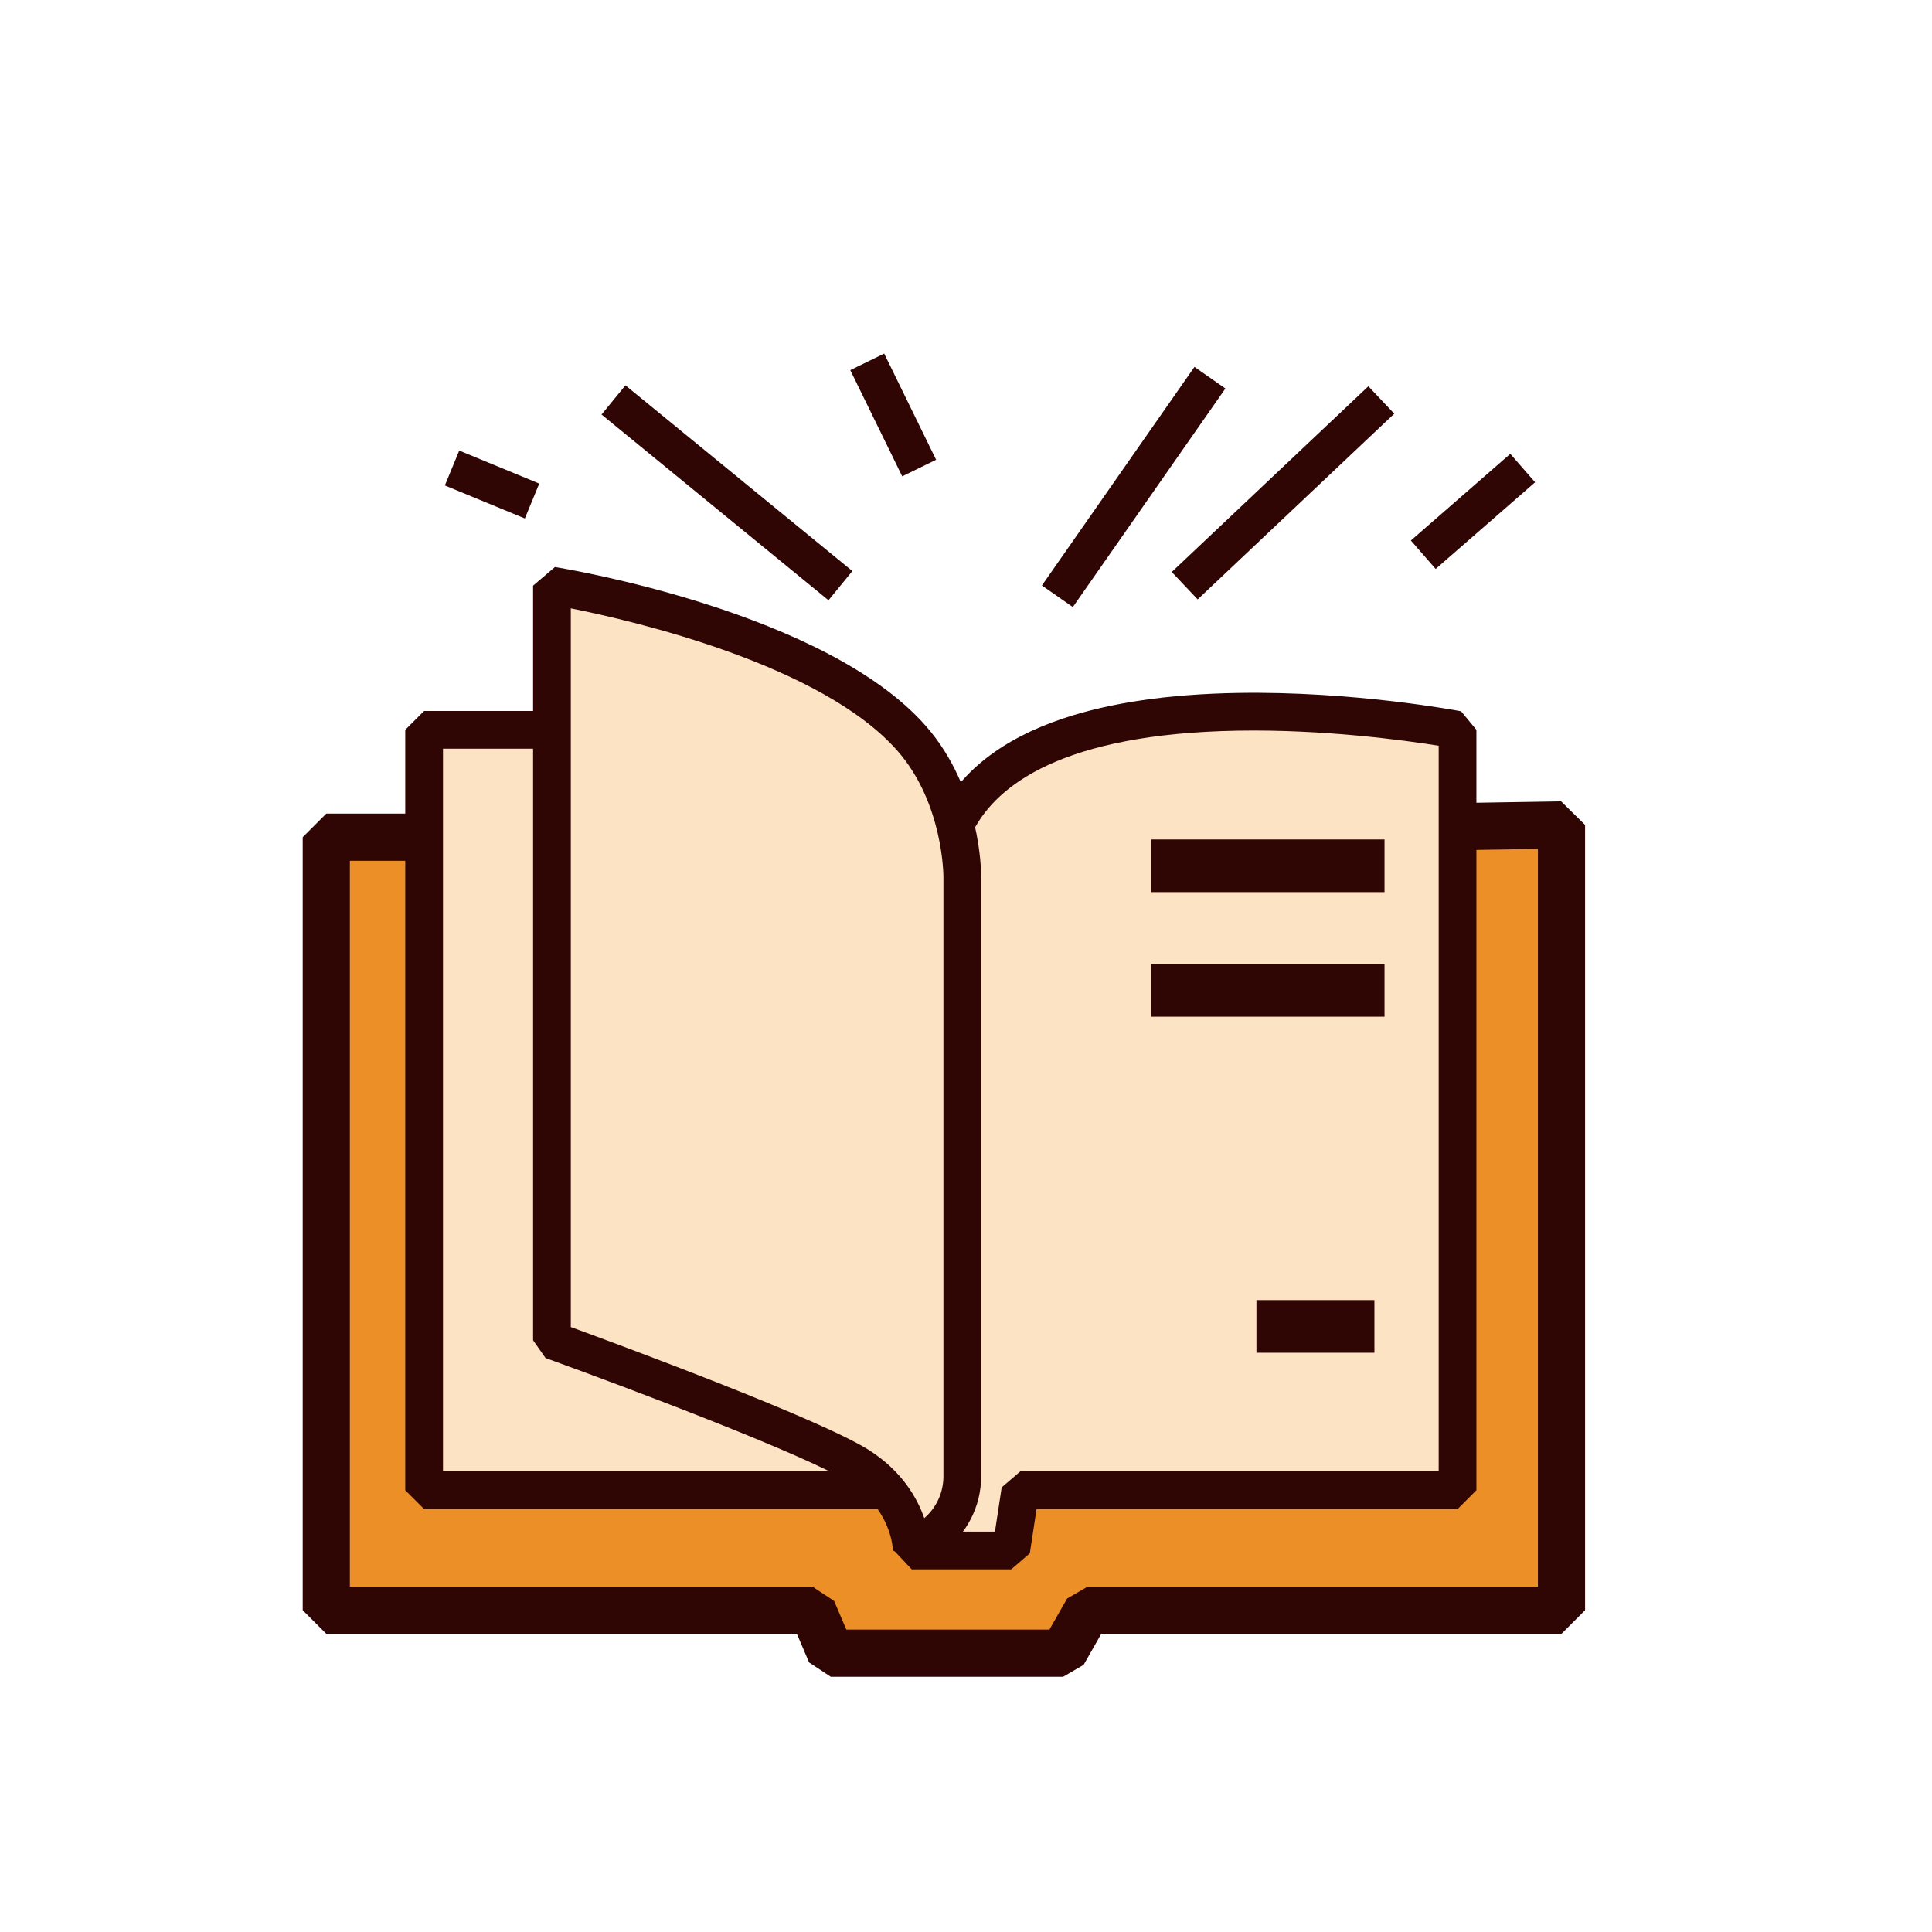
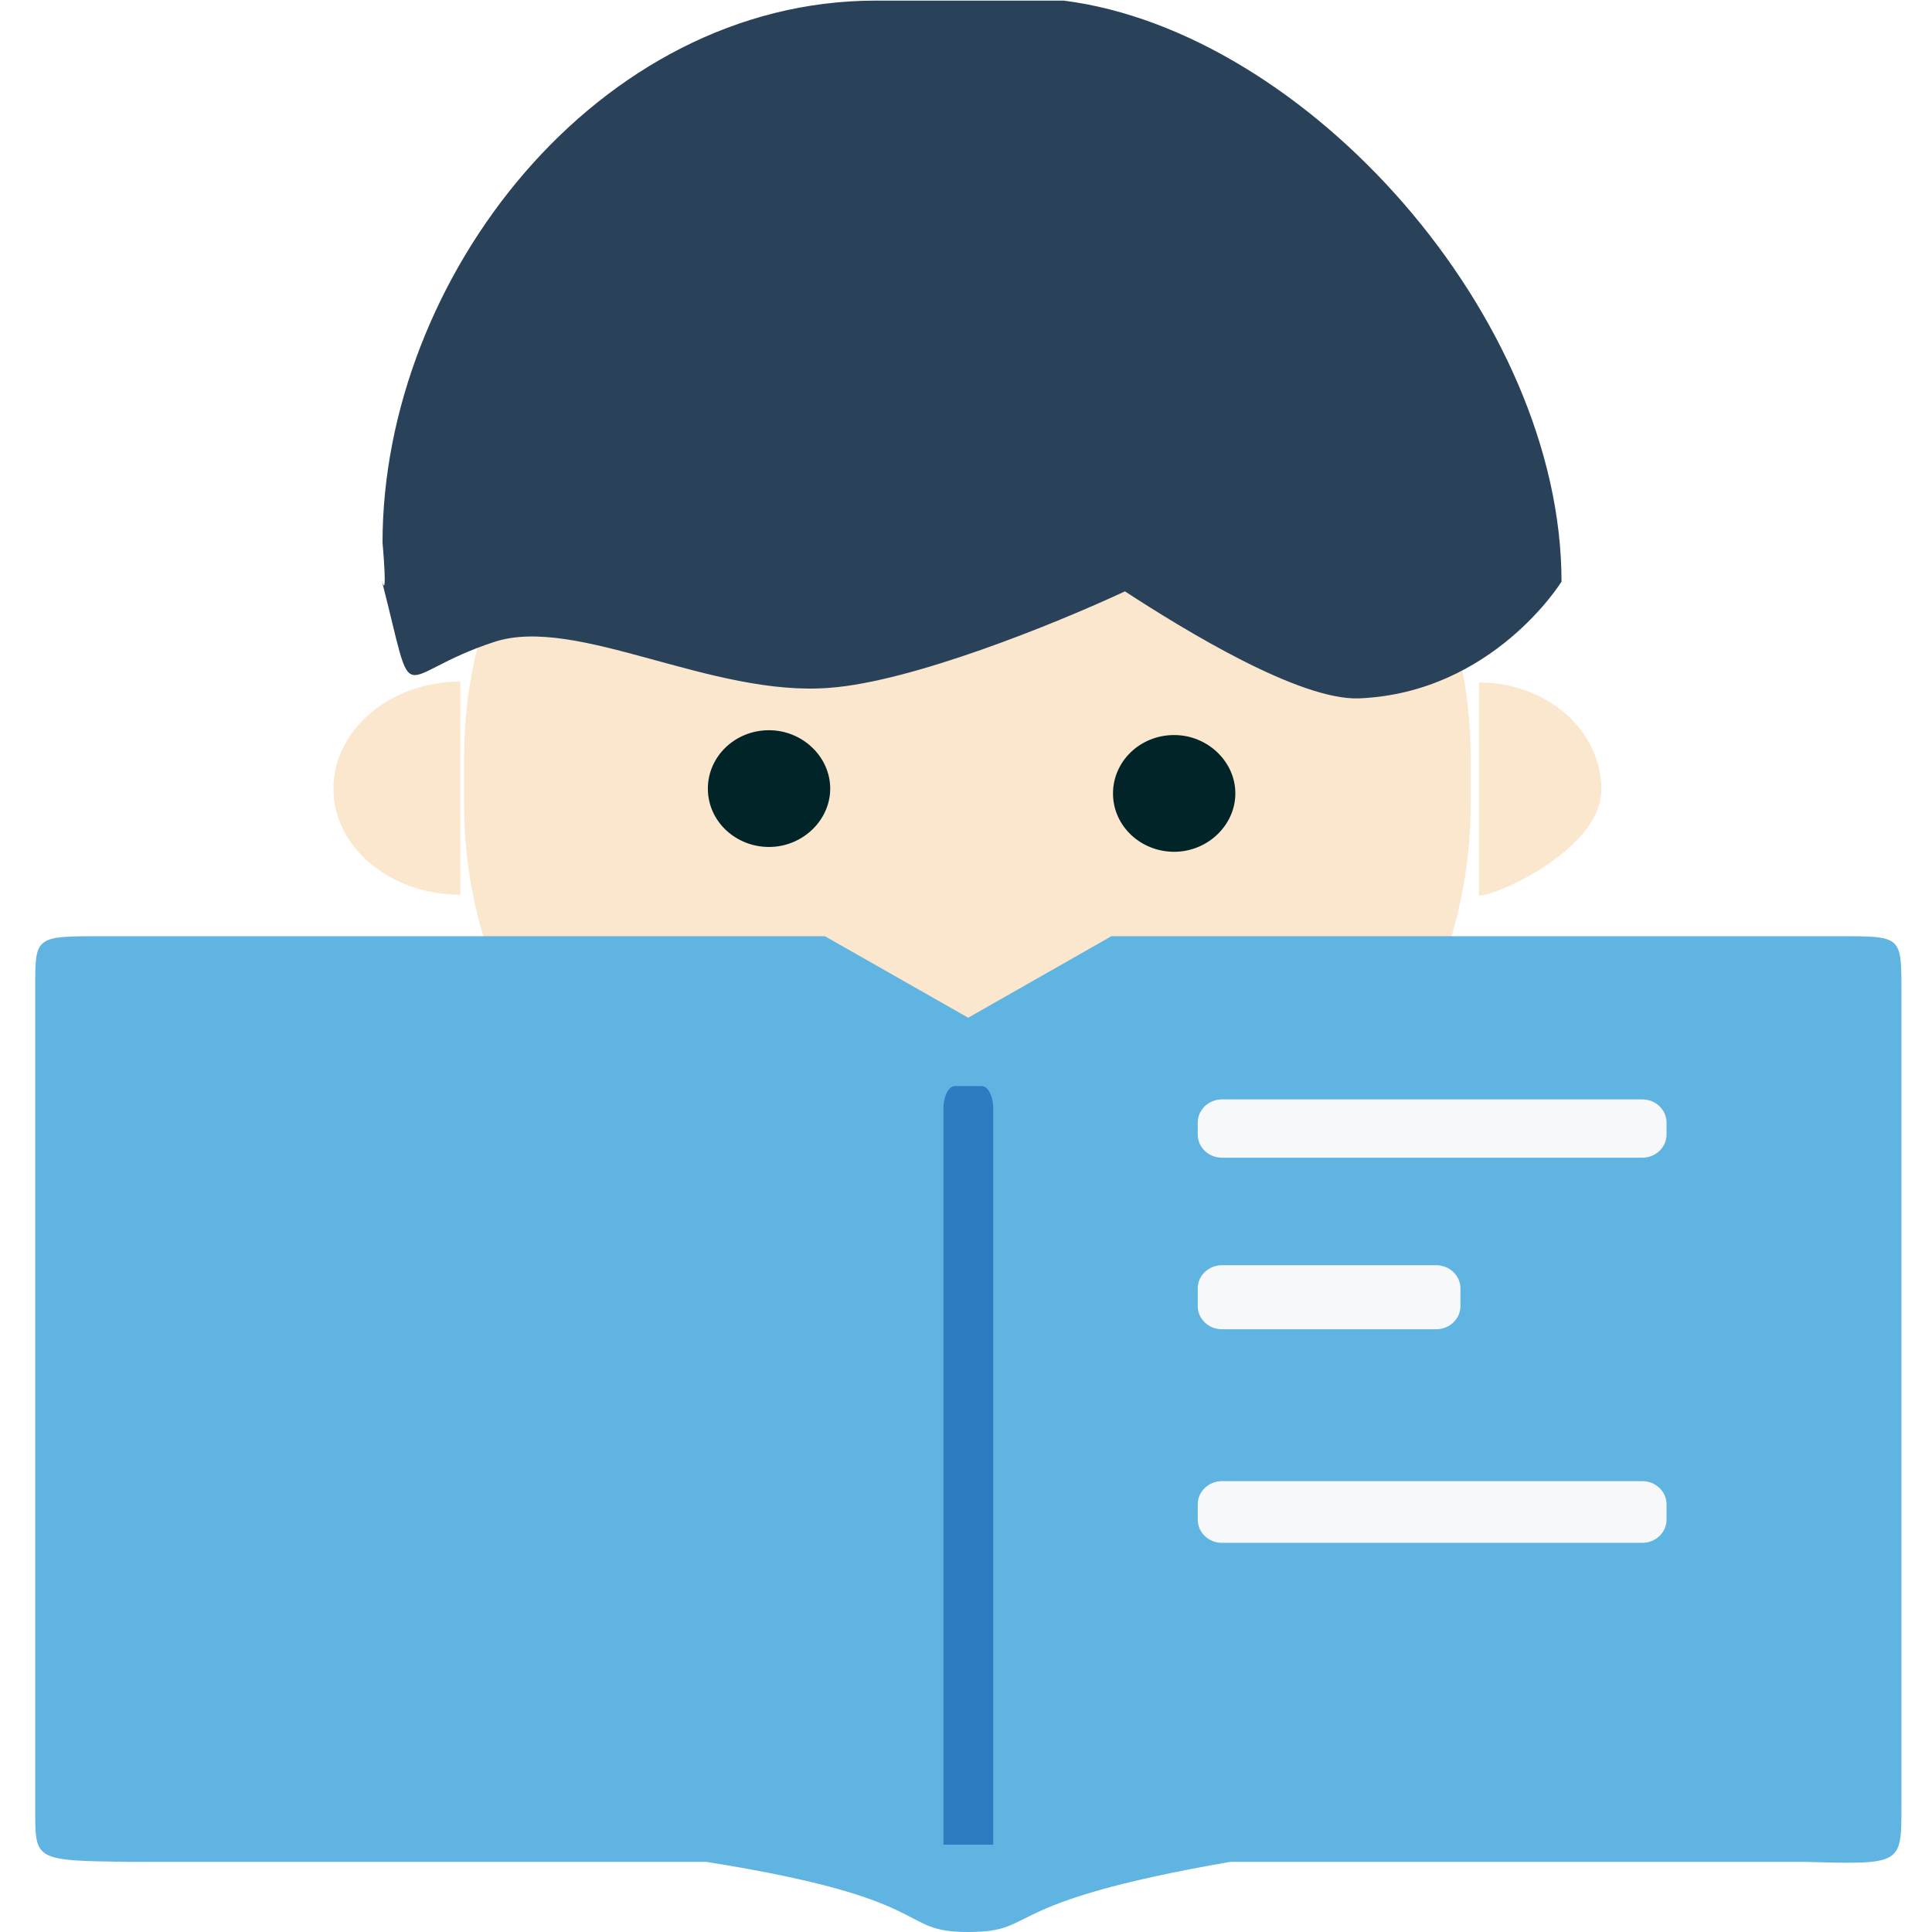
- <svg xmlns="http://www.w3.org/2000/svg" t="1705283046162" class="icon" viewBox="0 0 1024 1024" version="1.1" p-id="10188" width="200" height="200">
-   <path d="M430.602 443.728H172.941v409.721h257.661l9.723 22.763h123.159l12.965-22.763h251.179V437.225z" fill="#ED8F27" p-id="10189" />
-   <path d="M563.484 888.712H440.325l-11.495-7.59-6.48-15.173H172.94l-12.5-12.5v-409.72l12.5-12.5H430.5l396.923-6.502 12.705 12.498V853.45l-12.5 12.5H583.714l-9.367 16.449-10.863 6.313z m-114.906-25h107.641l9.367-16.449 10.862-6.313h238.68V449.931l-384.525 6.298H185.44V840.95h245.162l11.495 7.59 6.481 15.172z" fill="#300604" p-id="10190" />
-   <path d="M772.531 386.823s-221.458-42.273-266.298 50.402l-22.982 384.568h52.685l4.862-31.937h231.733V386.823z" fill="#FCE3C3" p-id="10191" />
-   <path d="M535.936 831.793h-52.685l-9.982-10.597 22.981-384.568 0.98-3.759c11.444-23.653 33.769-41.182 66.351-52.099 24.92-8.351 56.024-12.892 92.449-13.499 61.296-1.015 116.074 9.29 118.376 9.729l8.125 9.822v403.034l-10 10H549.39l-3.568 23.441-9.886 8.496z m-42.07-20h33.477l3.568-23.441 9.886-8.495h221.734V395.259c-17.44-2.796-60.6-8.781-106.461-7.984-93.223 1.611-127.655 29.096-139.979 52.604l-22.225 371.914z" fill="#300604" p-id="10192" />
-   <path d="M224.797 386.823H469.99v403.034H224.797z" fill="#FCE3C3" p-id="10193" />
-   <path d="M469.99 799.856H224.797l-10-10V386.822l10-10H469.99l10 10v403.034l-10 10z m-235.193-20H459.99V396.822H234.797v383.034z" fill="#300604" p-id="10194" />
-   <path d="M292.542 310.406s139.34 22.474 190.709 81.026c27.337 31.16 26.78 73.506 26.78 73.506v317.628c0 12.645-6.106 24.506-16.384 31.825l-10.396 7.403s0.118-26.71-27.886-44.677-162.823-66.744-162.823-66.744V310.406z" fill="#FCE3C3" p-id="10195" />
-   <path d="M489.052 829.938l-15.801-8.189c-0.013-0.789-0.575-21.645-23.286-36.216-21.401-13.731-114.557-49.018-160.825-65.758l-6.598-9.403V310.406l11.593-9.872c5.834 0.94 143.502 23.743 196.634 84.304 29.188 33.269 29.287 77.311 29.262 80.148v317.579c0 15.851-7.694 30.793-20.583 39.971l-10.396 7.402z m-186.51-126.567c27.82 10.177 132.917 49.092 158.224 65.328 17.225 11.052 25.318 25.077 29.12 35.95a29.13 29.13 0 0 0 10.145-22.084l0.001-317.76c0.003-0.365 0.059-39.017-24.297-66.778-40.047-45.646-139.256-68.81-173.192-75.589v380.933zM610.066 444.946h123.76v27.902h-123.76zM610.066 510.959h123.76v27.902h-123.76zM665.936 689.082h62.532v27.902h-62.532zM633.087 194.47l16.4 11.448-80.858 115.834-16.4-11.448zM725.26 204.73l13.734 14.54L634.785 317.7l-13.733-14.539zM800.489 240.542l13.142 15.076-52.696 45.935-13.142-15.076zM468.638 187.397l27.52 56.292-17.968 8.784-27.52-56.292zM331.501 204.24l120.28 98.428-12.666 15.478-120.28-98.427zM243.412 238.813l42.402 17.49-7.626 18.488-42.402-17.49z" fill="#300604" p-id="10196" />
+ <svg xmlns="http://www.w3.org/2000/svg" t="1705283150590" class="icon" viewBox="0 0 1024 1024" version="1.1" p-id="11389" width="200" height="200">
+   <path d="M512.733 147.039c147.377 0 266.754 113.902 266.754 254.523v24.844c0 140.623-119.376 254.528-266.754 254.528S245.98 567.029 245.98 426.407v-24.844c0-140.622 119.376-254.523 266.753-254.523z m0 0" fill="#FBE6CE" p-id="11390" />
+   <path d="M827.635 308.287c0-140.157-135.097-291.558-263.807-307.964h-99.727c-147.383 0-261.355 147.185-261.355 287.336 0 0 2.946 32.345-0.49 19.687 18.666 72.658 5.4 50.624 59.93 32.813 43.723-14.06 114.958 29.533 177.839 24.375 43.232-3.28 117.902-33.281 156.221-51.093 32.424 21.095 92.357 57.656 123.8 56.719 71.234-2.814 107.587-61.873 107.587-61.873z m0 0" fill="#2A4259" p-id="11391" />
+   <path d="M244.01 474.221c-37.334 0-67.3-25.312-67.3-56.251 0-30.934 29.967-56.716 67.3-56.716m539.901 0.469c35.863 0 64.848 25.312 64.848 56.716 0 31.407-55.02 56.251-64.848 56.251" fill="#FBE6CE" p-id="11392" />
+   <path d="M407.602 387.035c17.686 0 32.425 14.059 32.425 30.934s-14.739 30.939-32.425 30.939c-17.681 0-32.421-13.595-32.421-30.939 0-16.875 14.244-30.934 32.421-30.934z m0 0M622.334 389.591c17.686 0 32.426 14.058 32.426 30.934s-14.741 30.939-32.426 30.939c-17.68 0-32.42-13.595-32.42-30.939 0-16.876 14.245-30.934 32.42-30.934z m0 0" fill="#002428" p-id="11393" />
+   <path d="M69.25 986.838H374.354C499.461 1006.628 474.472 1024 513.158 1024c38.63 0 12.688-15.329 138.802-37.162h305.109c50.728 1.396 50.728 1.396 50.728-28.861V525.067c0-28.862 0-28.862-32.536-28.862H589.105l-75.947 43.204-75.945-43.204H54.47c-35.804 0-35.804 0-35.804 26.759v437.115c0 26.111 0 26.111 50.585 26.759z" fill="#60B4E1" p-id="11394" />
+   <path d="M526.425 977.721V587.637c0-6.614-2.702-11.977-6.038-11.977H506.076c-3.333 0-6.036 5.364-6.036 11.977v390.084" fill="#2D7BC0" p-id="11395" />
+   <path d="M883.297 601.342c0 6.772-5.755 12.262-12.852 12.262H647.679c-7.097 0-12.85-5.49-12.85-12.262v-6.375c0-6.772 5.754-12.263 12.85-12.263h222.766c7.097 0 12.852 5.491 12.852 12.263v6.375zM774.057 692.278c0 6.772-5.755 12.263-12.853 12.263H647.679c-7.097 0-12.85-5.491-12.85-12.263v-9.429c0-6.771 5.754-12.262 12.85-12.262h113.525c7.098 0 12.853 5.491 12.853 12.262v9.429zM883.297 805.476c0 6.771-5.755 12.262-12.852 12.262H647.679c-7.097 0-12.85-5.491-12.85-12.262v-8.176c0-6.771 5.754-12.262 12.85-12.262h222.766c7.097 0 12.852 5.491 12.852 12.262v8.176z" fill="#F7F8FA" p-id="11396" />
</svg>
